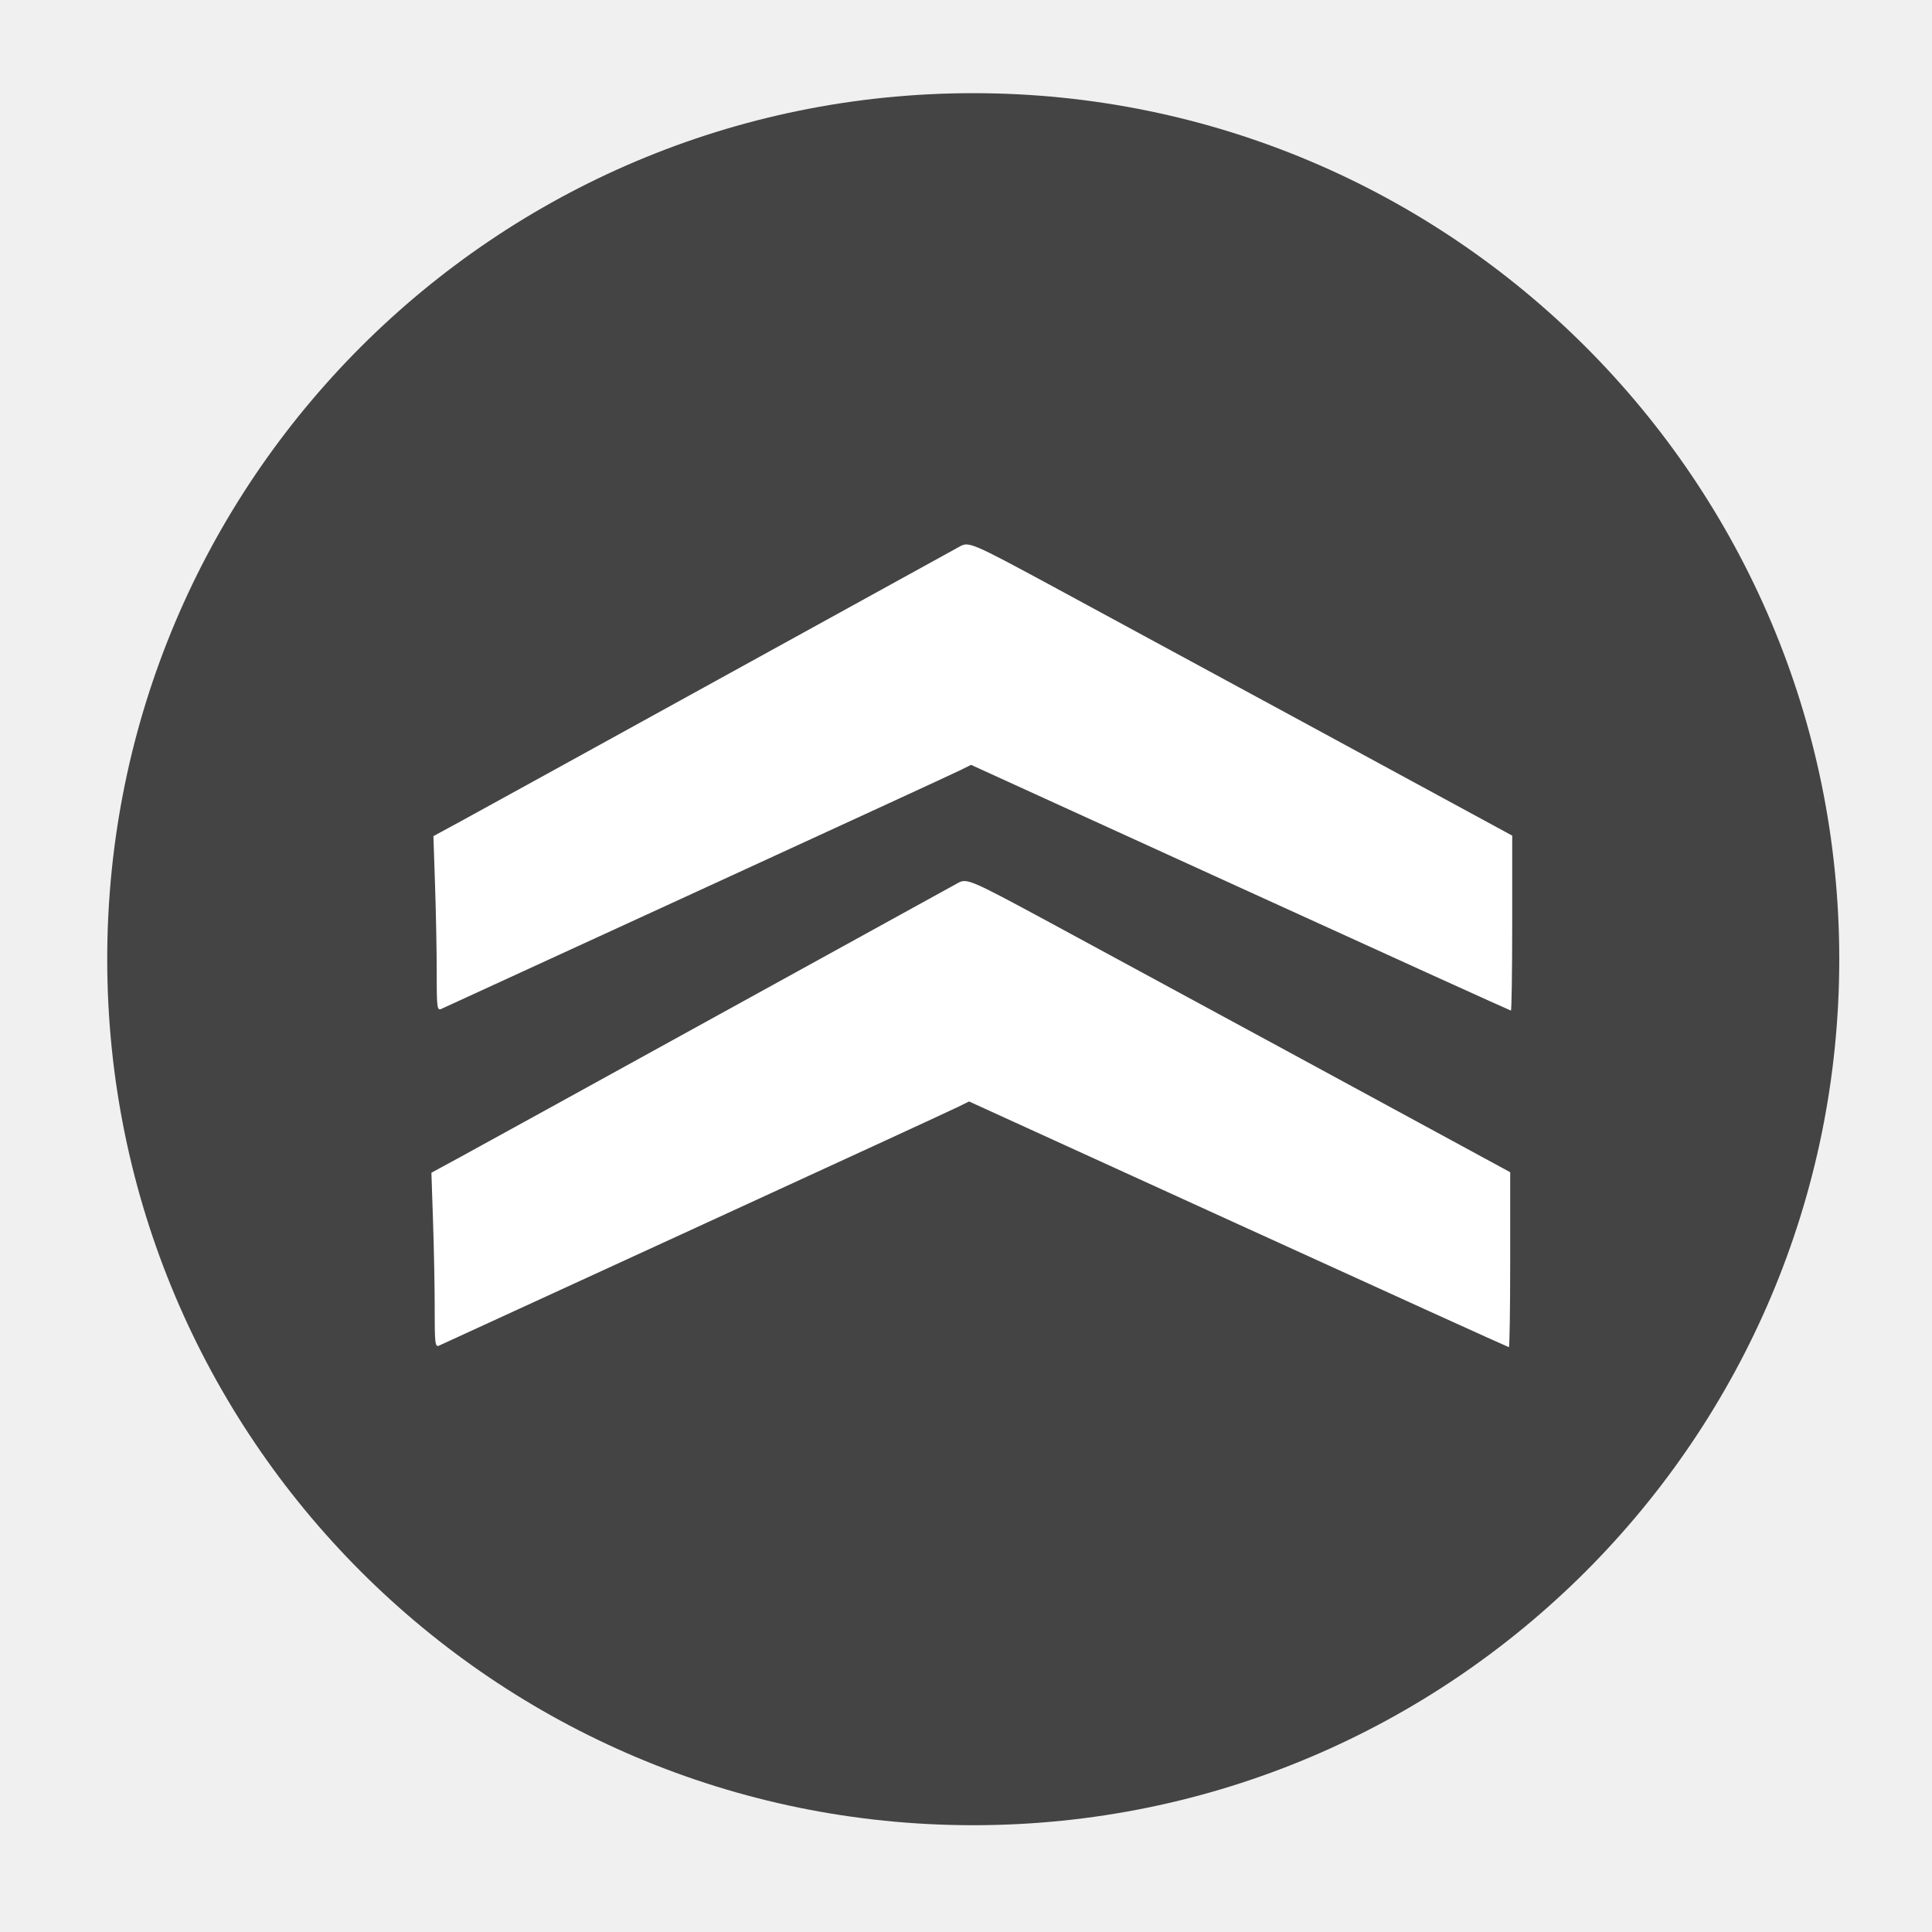
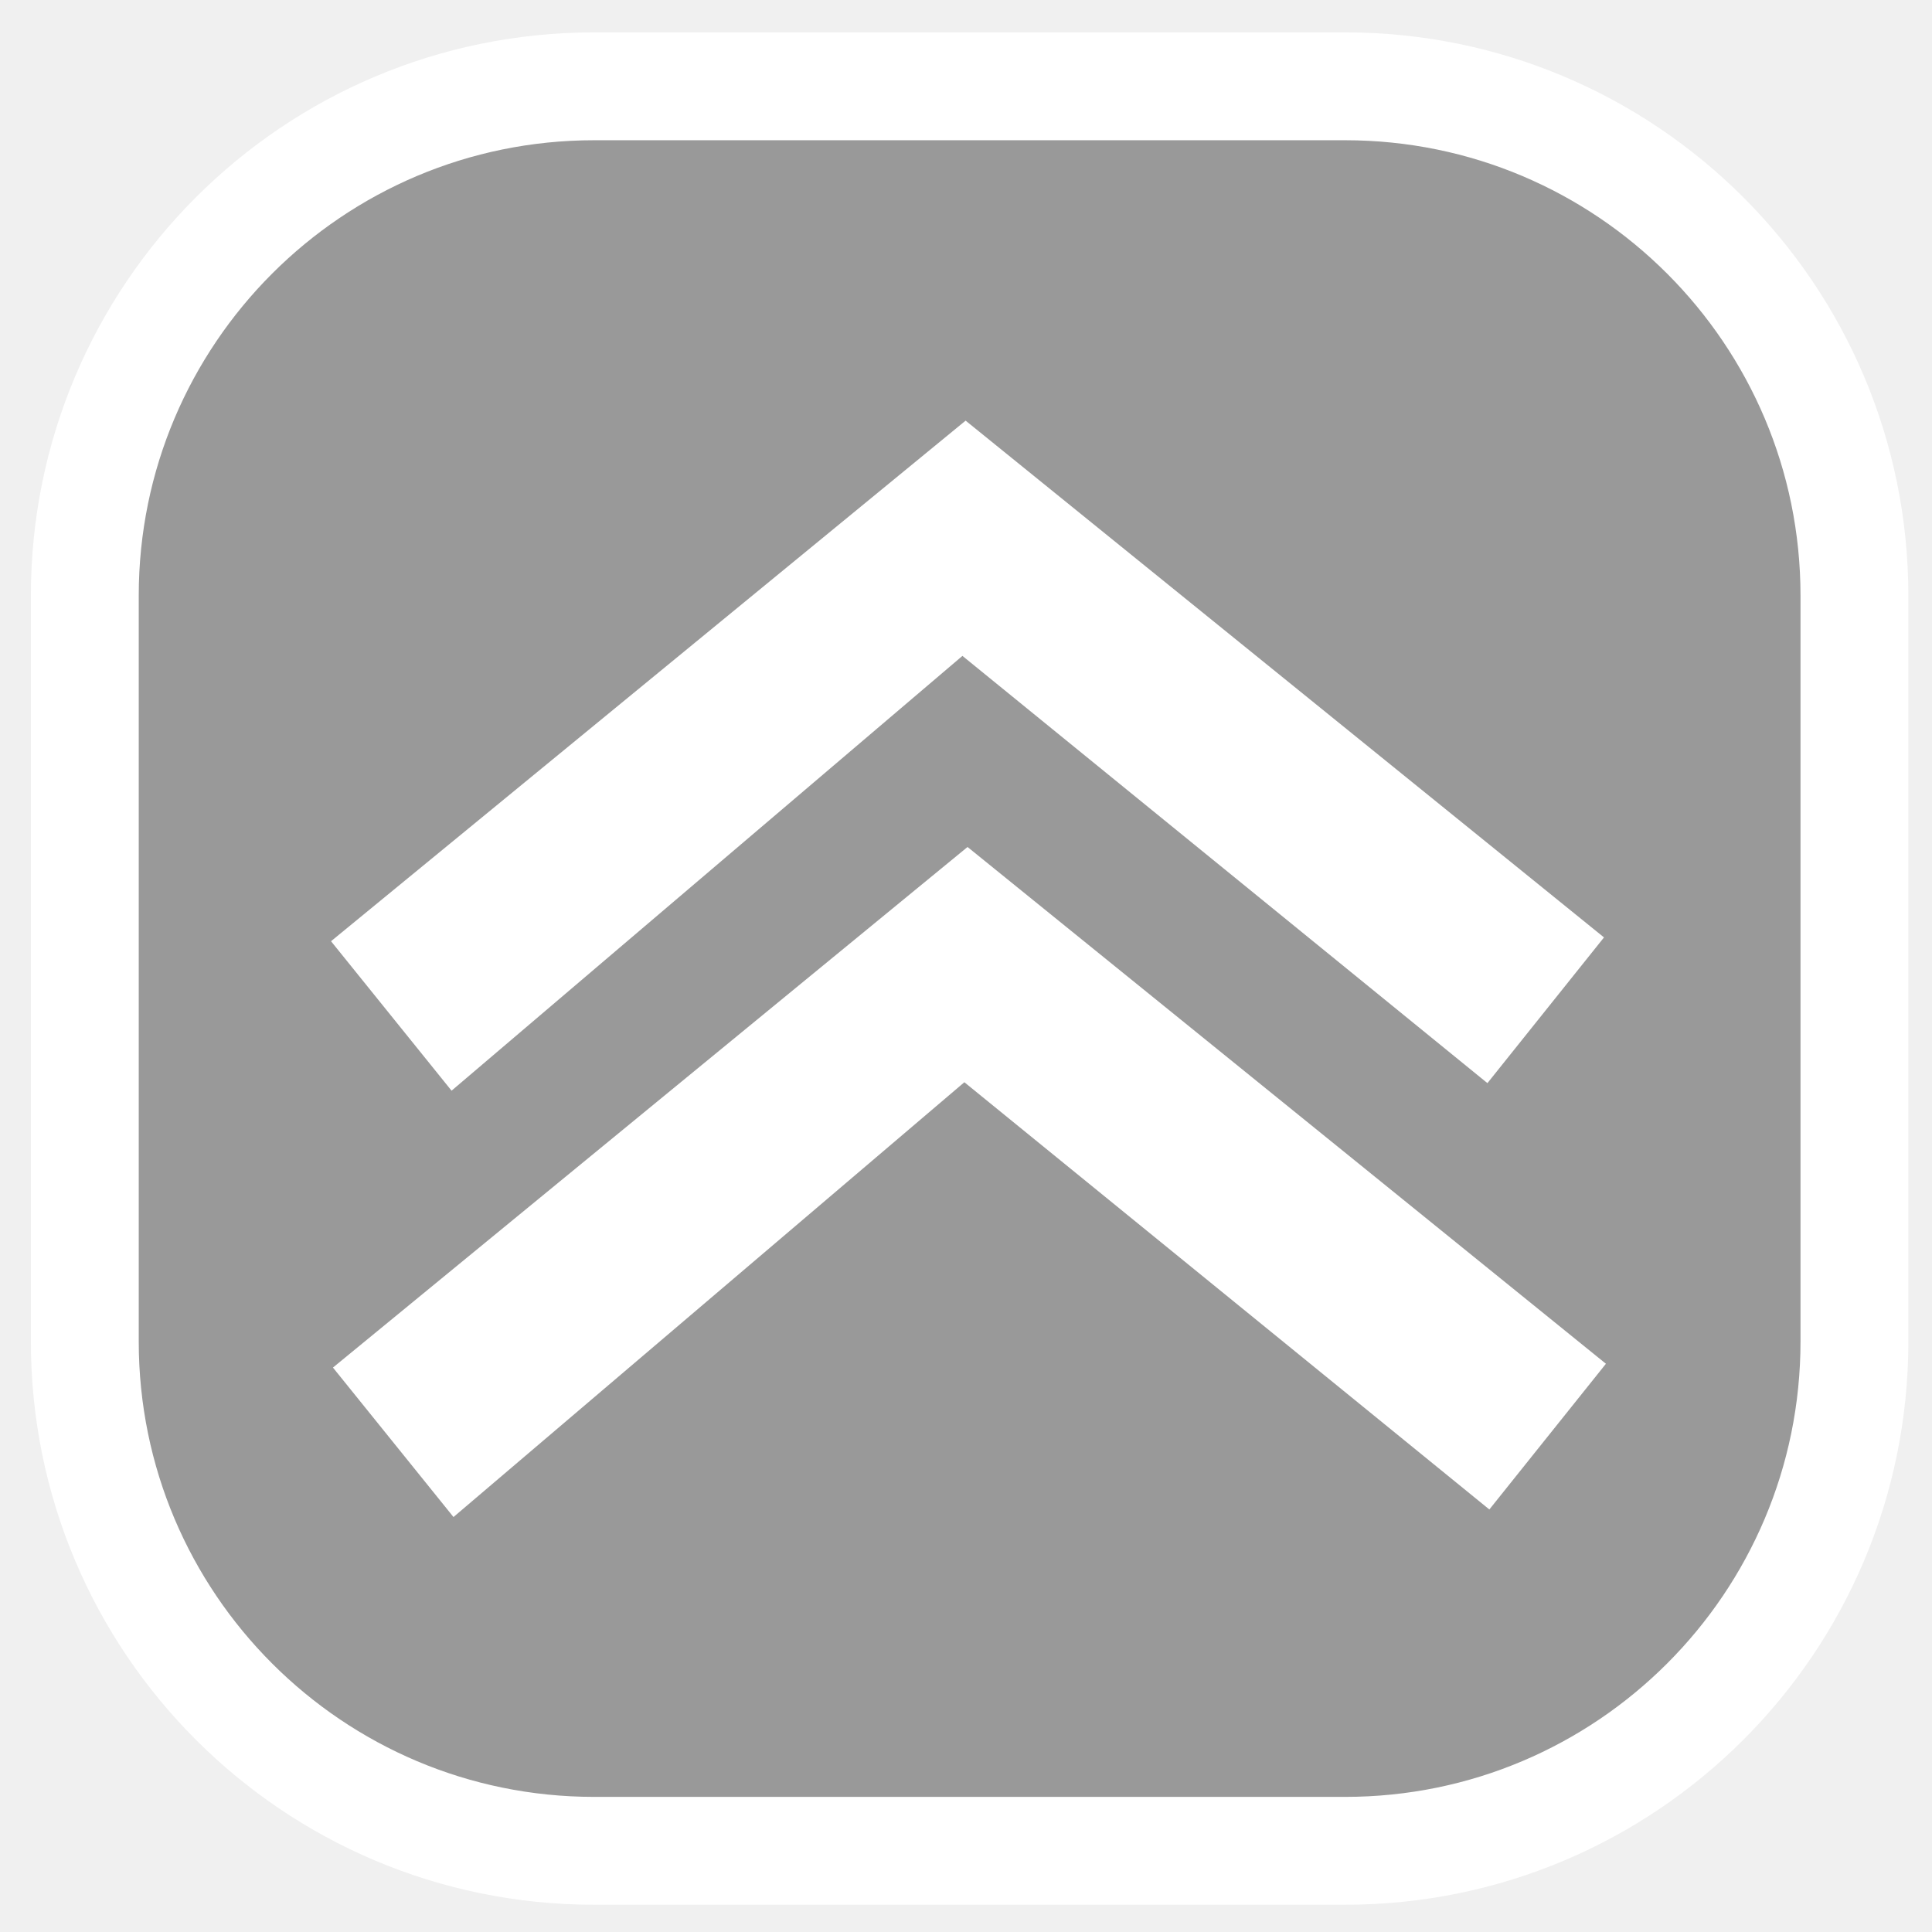
<svg xmlns="http://www.w3.org/2000/svg" width="40" height="40" viewBox="0 0 40 40" id="svg2" version="1.1">
-   <g id="layer1" transform="translate(0,-1012.362)" />
-   <g id="layer2">
-     <circle transform="scale(-1,1)" style="fill:#444444" id="path3409" cx="-20.15" cy="19.859" r="17.93" />
-     <path style="fill:#ffffff" d="m 71.52,31.312 c 0,-0.032 -0.441,-1.599 -0.98,-3.481 -0.539,-1.882 -0.98,-3.471 -0.98,-3.531 0,-0.109 8.402,-0.064 13.843,0.074 l 2.36,0.06 0.05,-0.397 c 0.027,-0.219 0.05,-1.926 0.05,-3.794 l 8.63e-4,-3.397 -8.099,0 c -4.455,0 -8.118,-0.025 -8.141,-0.055 -0.023,-0.03 0.398,-1.434 0.934,-3.12 0.537,-1.686 0.956,-3.091 0.933,-3.122 -0.024,-0.032 -1.288,0.819 -2.809,1.89 -1.521,1.071 -4.653,3.276 -6.959,4.9 -2.306,1.624 -4.239,3.009 -4.294,3.078 -0.106,0.132 -0.348,-0.059 9.742,7.66 4.207,3.218 4.35,3.325 4.35,3.235 z" id="path3421" />
-     <g id="g3479" transform="matrix(0.7689315,0,0,0.9068146,4.731232,3.011479)">
-       <path id="path3475" d="m 5.606,18.888 c -1.54e-4,-0.481 -0.02,-1.38 -0.045,-1.997 l -0.044,-1.122 0.788,-0.363 c 0.433,-0.2 3.571,-1.664 6.973,-3.255 3.402,-1.591 6.294,-2.941 6.427,-3.002 0.23,-0.104 0.351,-0.06 2.384,0.871 1.69,0.774 11.442,5.259 12.285,5.65 l 0.19,0.088 0,1.997 c 0,1.098 -0.016,1.997 -0.035,1.997 -0.019,0 -3.297,-1.262 -7.285,-2.805 l -7.251,-2.805 -0.3,0.126 c -0.165,0.07 -3.348,1.313 -7.073,2.763 -3.725,1.45 -6.827,2.658 -6.894,2.684 -0.109,0.043 -0.121,-0.036 -0.121,-0.828 z" style="fill:#ffffff" />
-       <path style="fill:#ffffff" d="m 5.552,26.573 c -1.54e-4,-0.481 -0.02,-1.38 -0.045,-1.997 l -0.044,-1.122 0.788,-0.363 c 0.433,-0.2 3.571,-1.664 6.973,-3.255 3.402,-1.591 6.294,-2.941 6.427,-3.002 0.23,-0.104 0.351,-0.06 2.384,0.871 1.69,0.774 11.442,5.259 12.285,5.65 l 0.19,0.088 0,1.997 c 0,1.098 -0.016,1.997 -0.035,1.997 -0.019,0 -3.297,-1.262 -7.285,-2.805 l -7.251,-2.805 -0.3,0.126 c -0.165,0.07 -3.348,1.313 -7.073,2.763 -3.725,1.45 -6.827,2.658 -6.894,2.684 -0.109,0.043 -0.121,-0.036 -0.121,-0.828 z" id="path3477" />
-     </g>
+   <g id="layer1" transform="translate(0,-1012.362)">
+     <rect style="fill:#999999;stroke:#ffffff;stroke-width:2.233;stroke-opacity:1" id="rect3336" width="36.532" height="36.638" x="1014.149" y="-38.394" ry="10.545" transform="matrix(0,1,-1,0,0,0)" />
+     <path style="fill:#ffffff;fill-rule:evenodd;stroke:#ffffff;stroke-width:1px;stroke-linecap:butt;stroke-linejoin:miter;stroke-opacity:1" d="m 20.034,1030.543 c 12.514,10.13 12.514,10.13 12.514,10.13 l -1.788,2.235 -10.801,-8.79 -10.503,8.939 -1.862,-2.309 z" id="path3338" />
+     <path style="fill:#ffffff;fill-rule:evenodd;stroke:#ffffff;stroke-width:1px;stroke-linecap:butt;stroke-linejoin:miter;stroke-opacity:1" d="m 19.994,1021.716 c 12.514,10.13 12.514,10.13 12.514,10.13 l -1.788,2.235 -10.801,-8.79 -10.503,8.939 -1.862,-2.309 z" id="path3338-7" />
  </g>
</svg>
